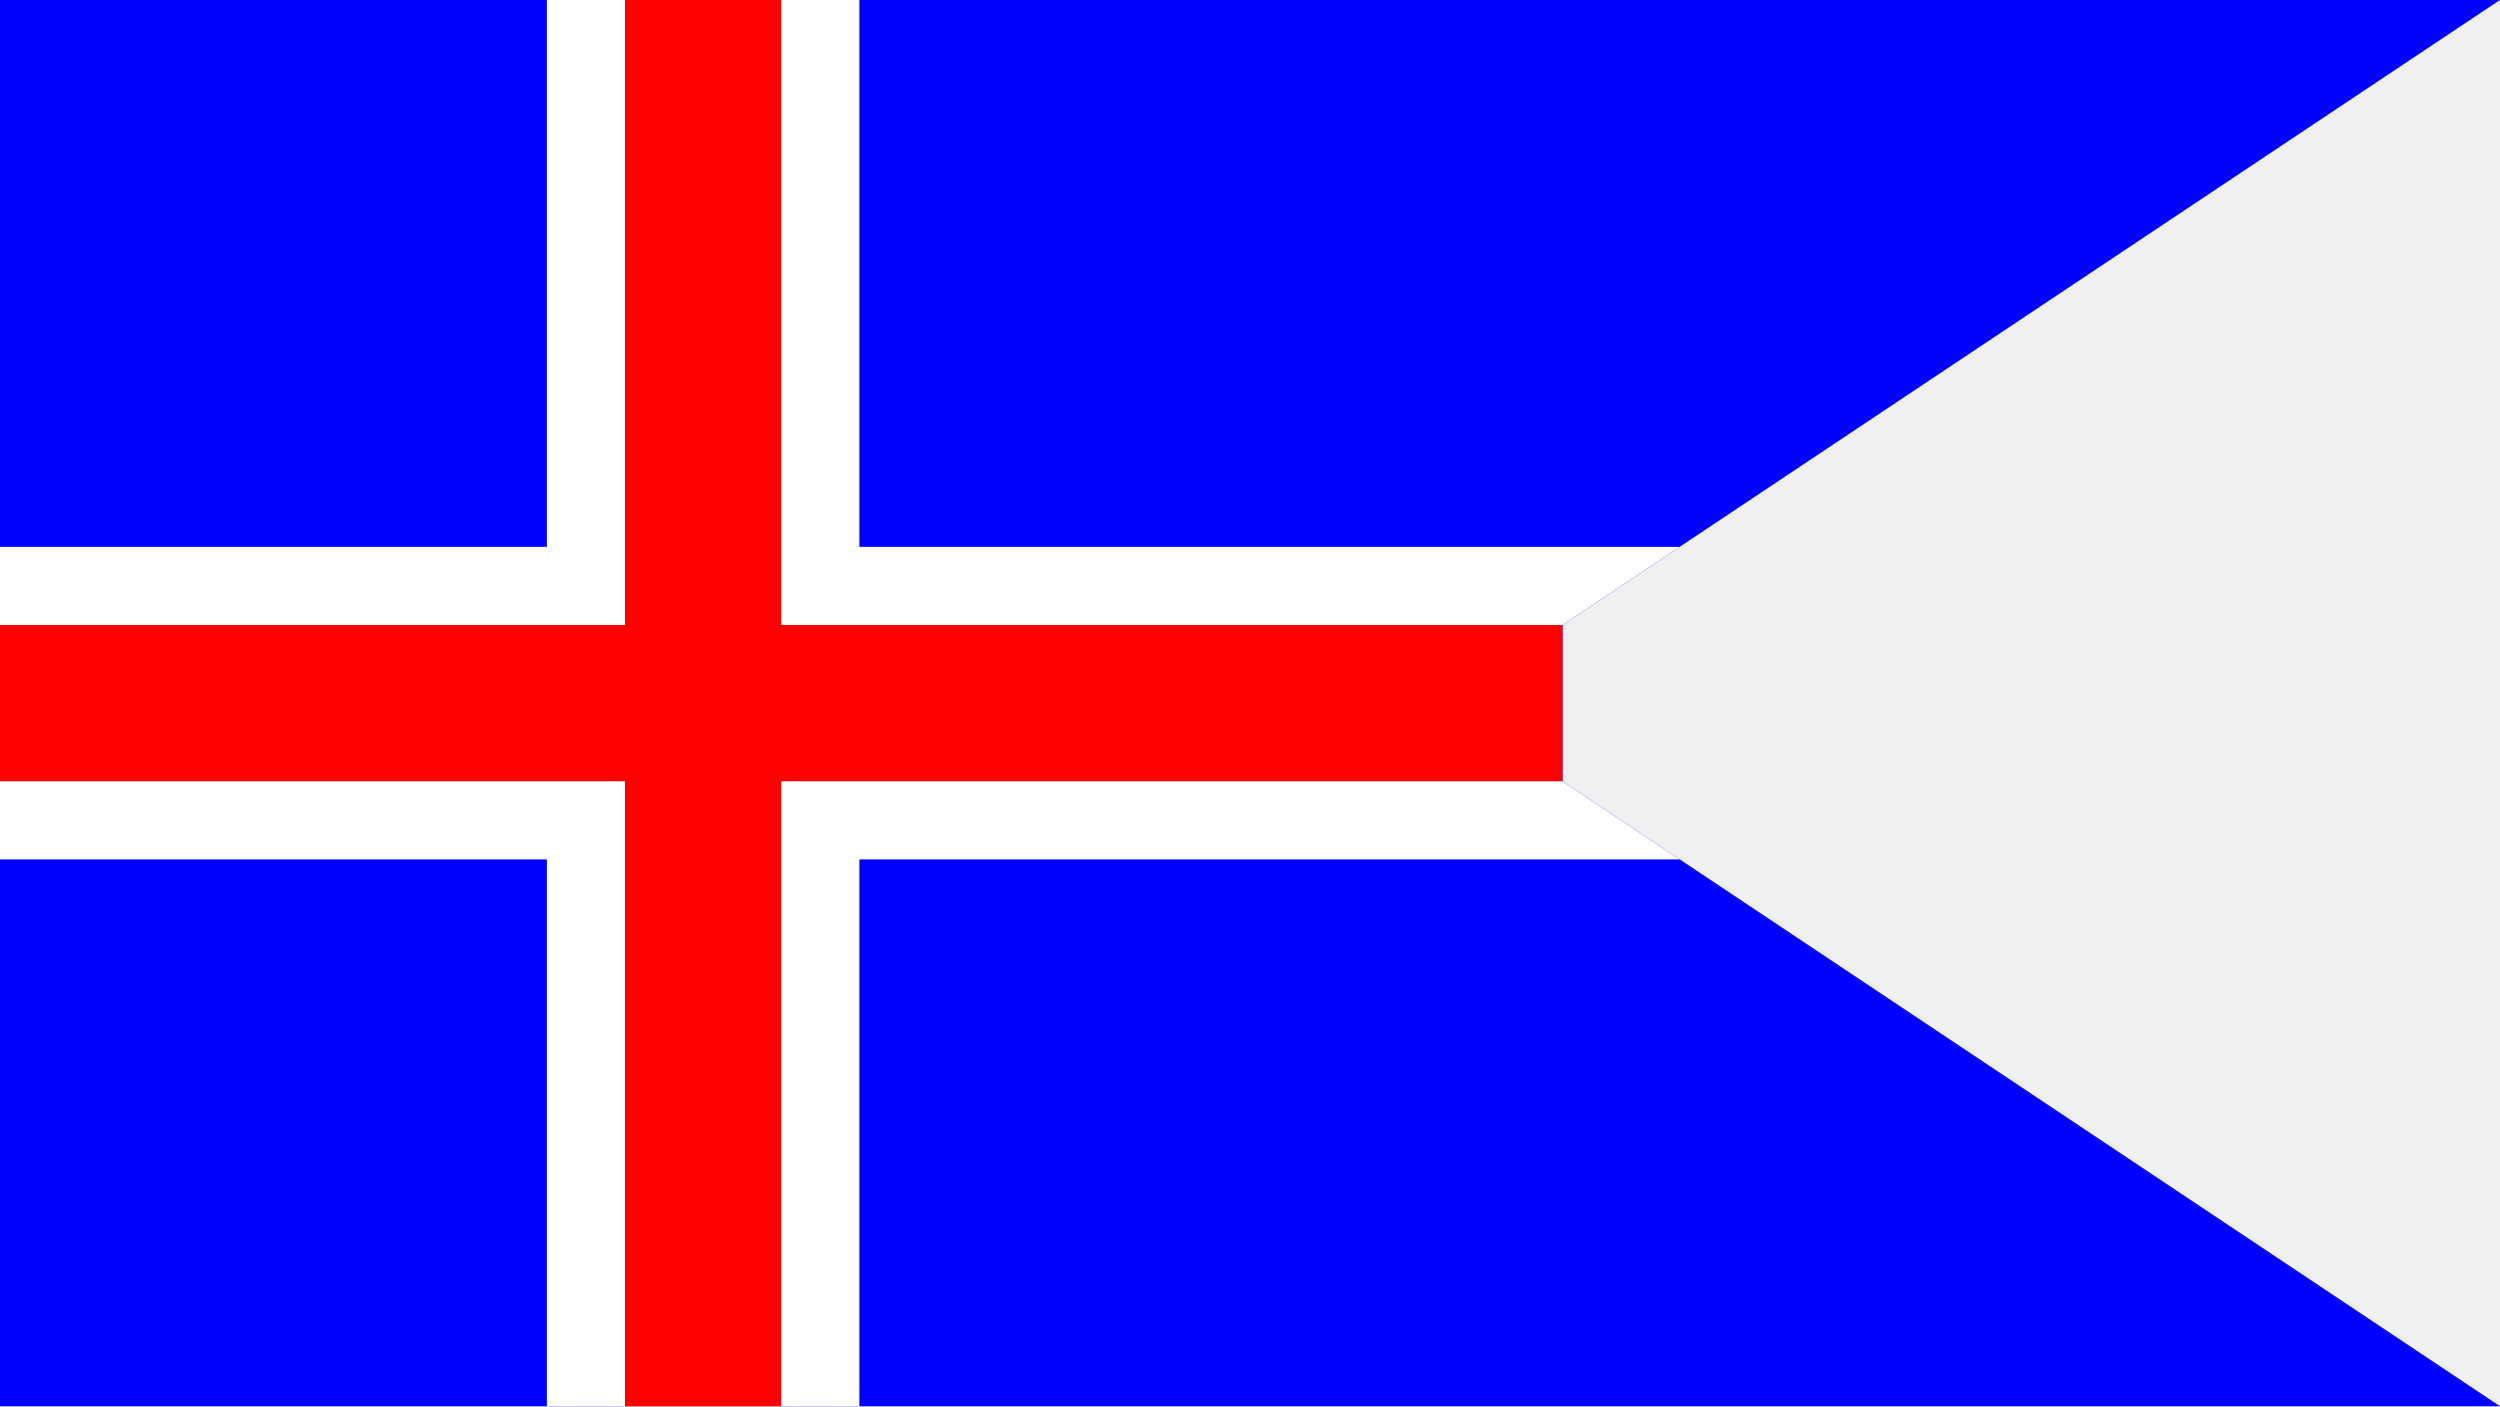
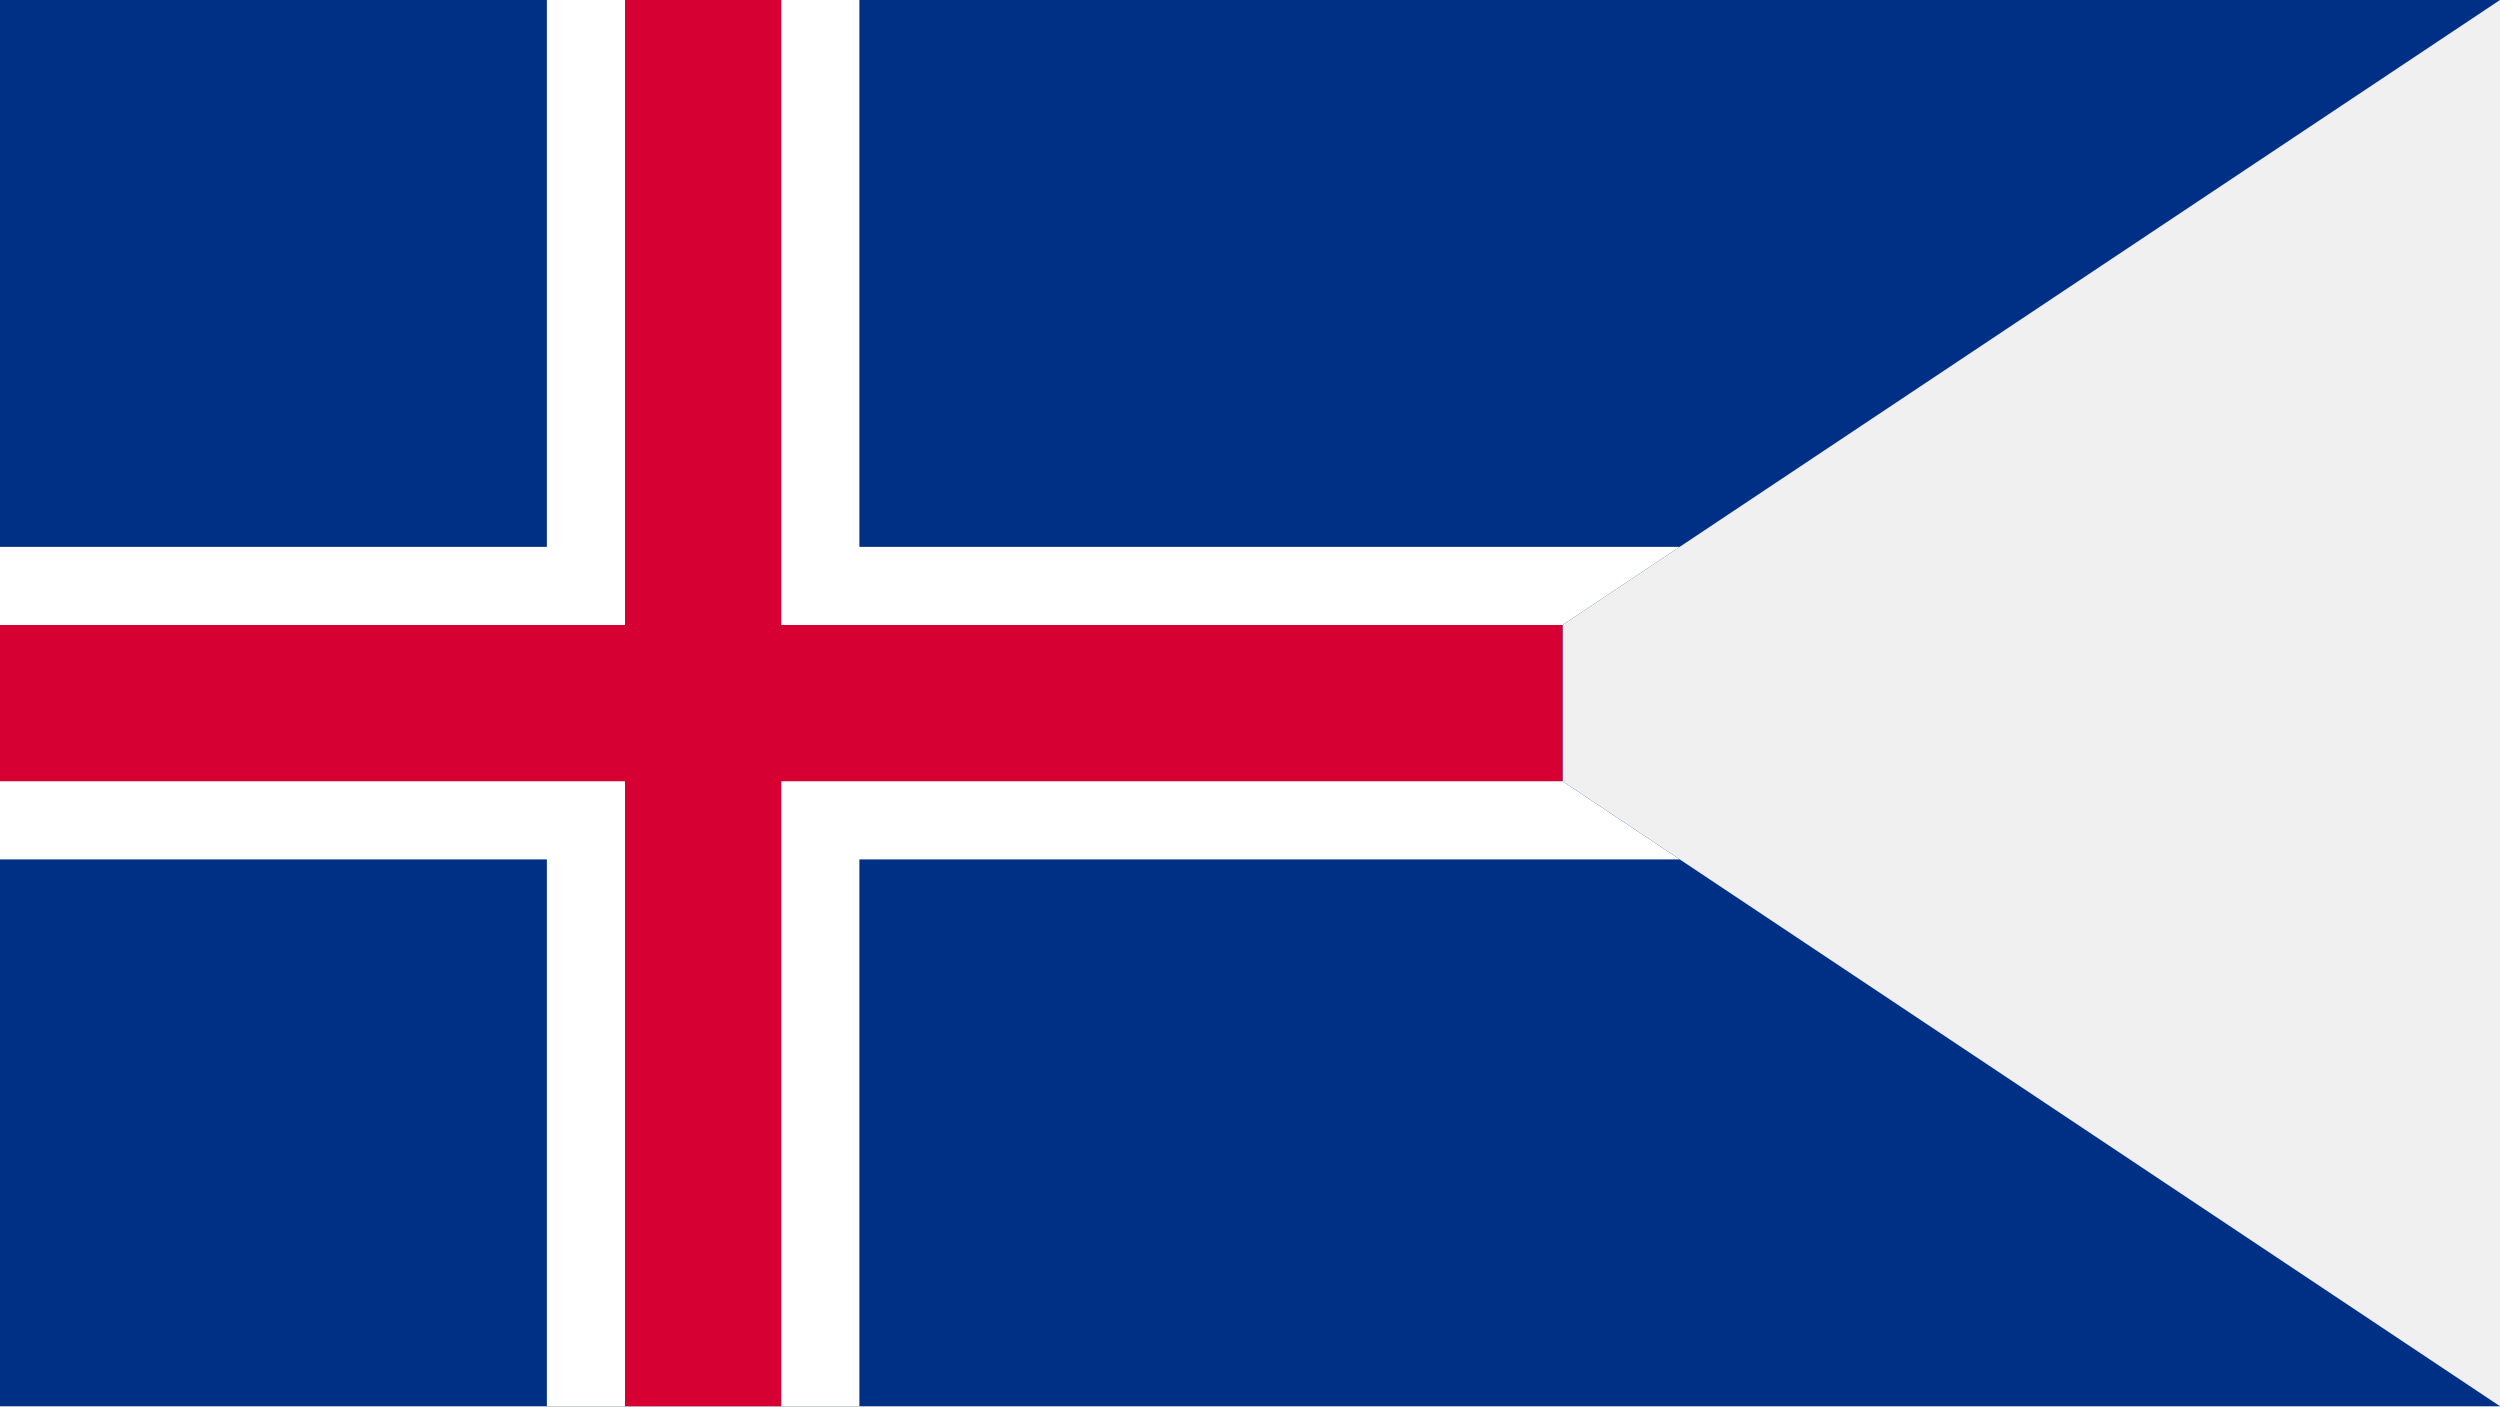
<svg xmlns="http://www.w3.org/2000/svg" width="32" height="18">
-   <polygon points="0,0 32,0 20,8 20,10 32,18 0,18" fill="blue" />
-   <polygon points="0,7 21.5,7 18.5,9 21.5,11 0,11" fill="white" />
-   <rect width="4" height="18" x="7" fill="white" />
-   <rect width="20" height="2" y="8" fill="red" />
-   <rect width="2" height="18" x="8" fill="red" />
+   <polygon points="0,0 32,0 20,8 20,10 32,18 0,18" fill="#003086" />
+   <polygon points="0,7 21.5,7 18.5,9 21.5,11 0,11" fill="#FFF" />
+   <rect width="4" height="18" x="7" fill="#FFF" />
+   <rect width="20" height="2" y="8" fill="#D70032" />
+   <rect width="2" height="18" x="8" fill="#D70032" />
</svg>
